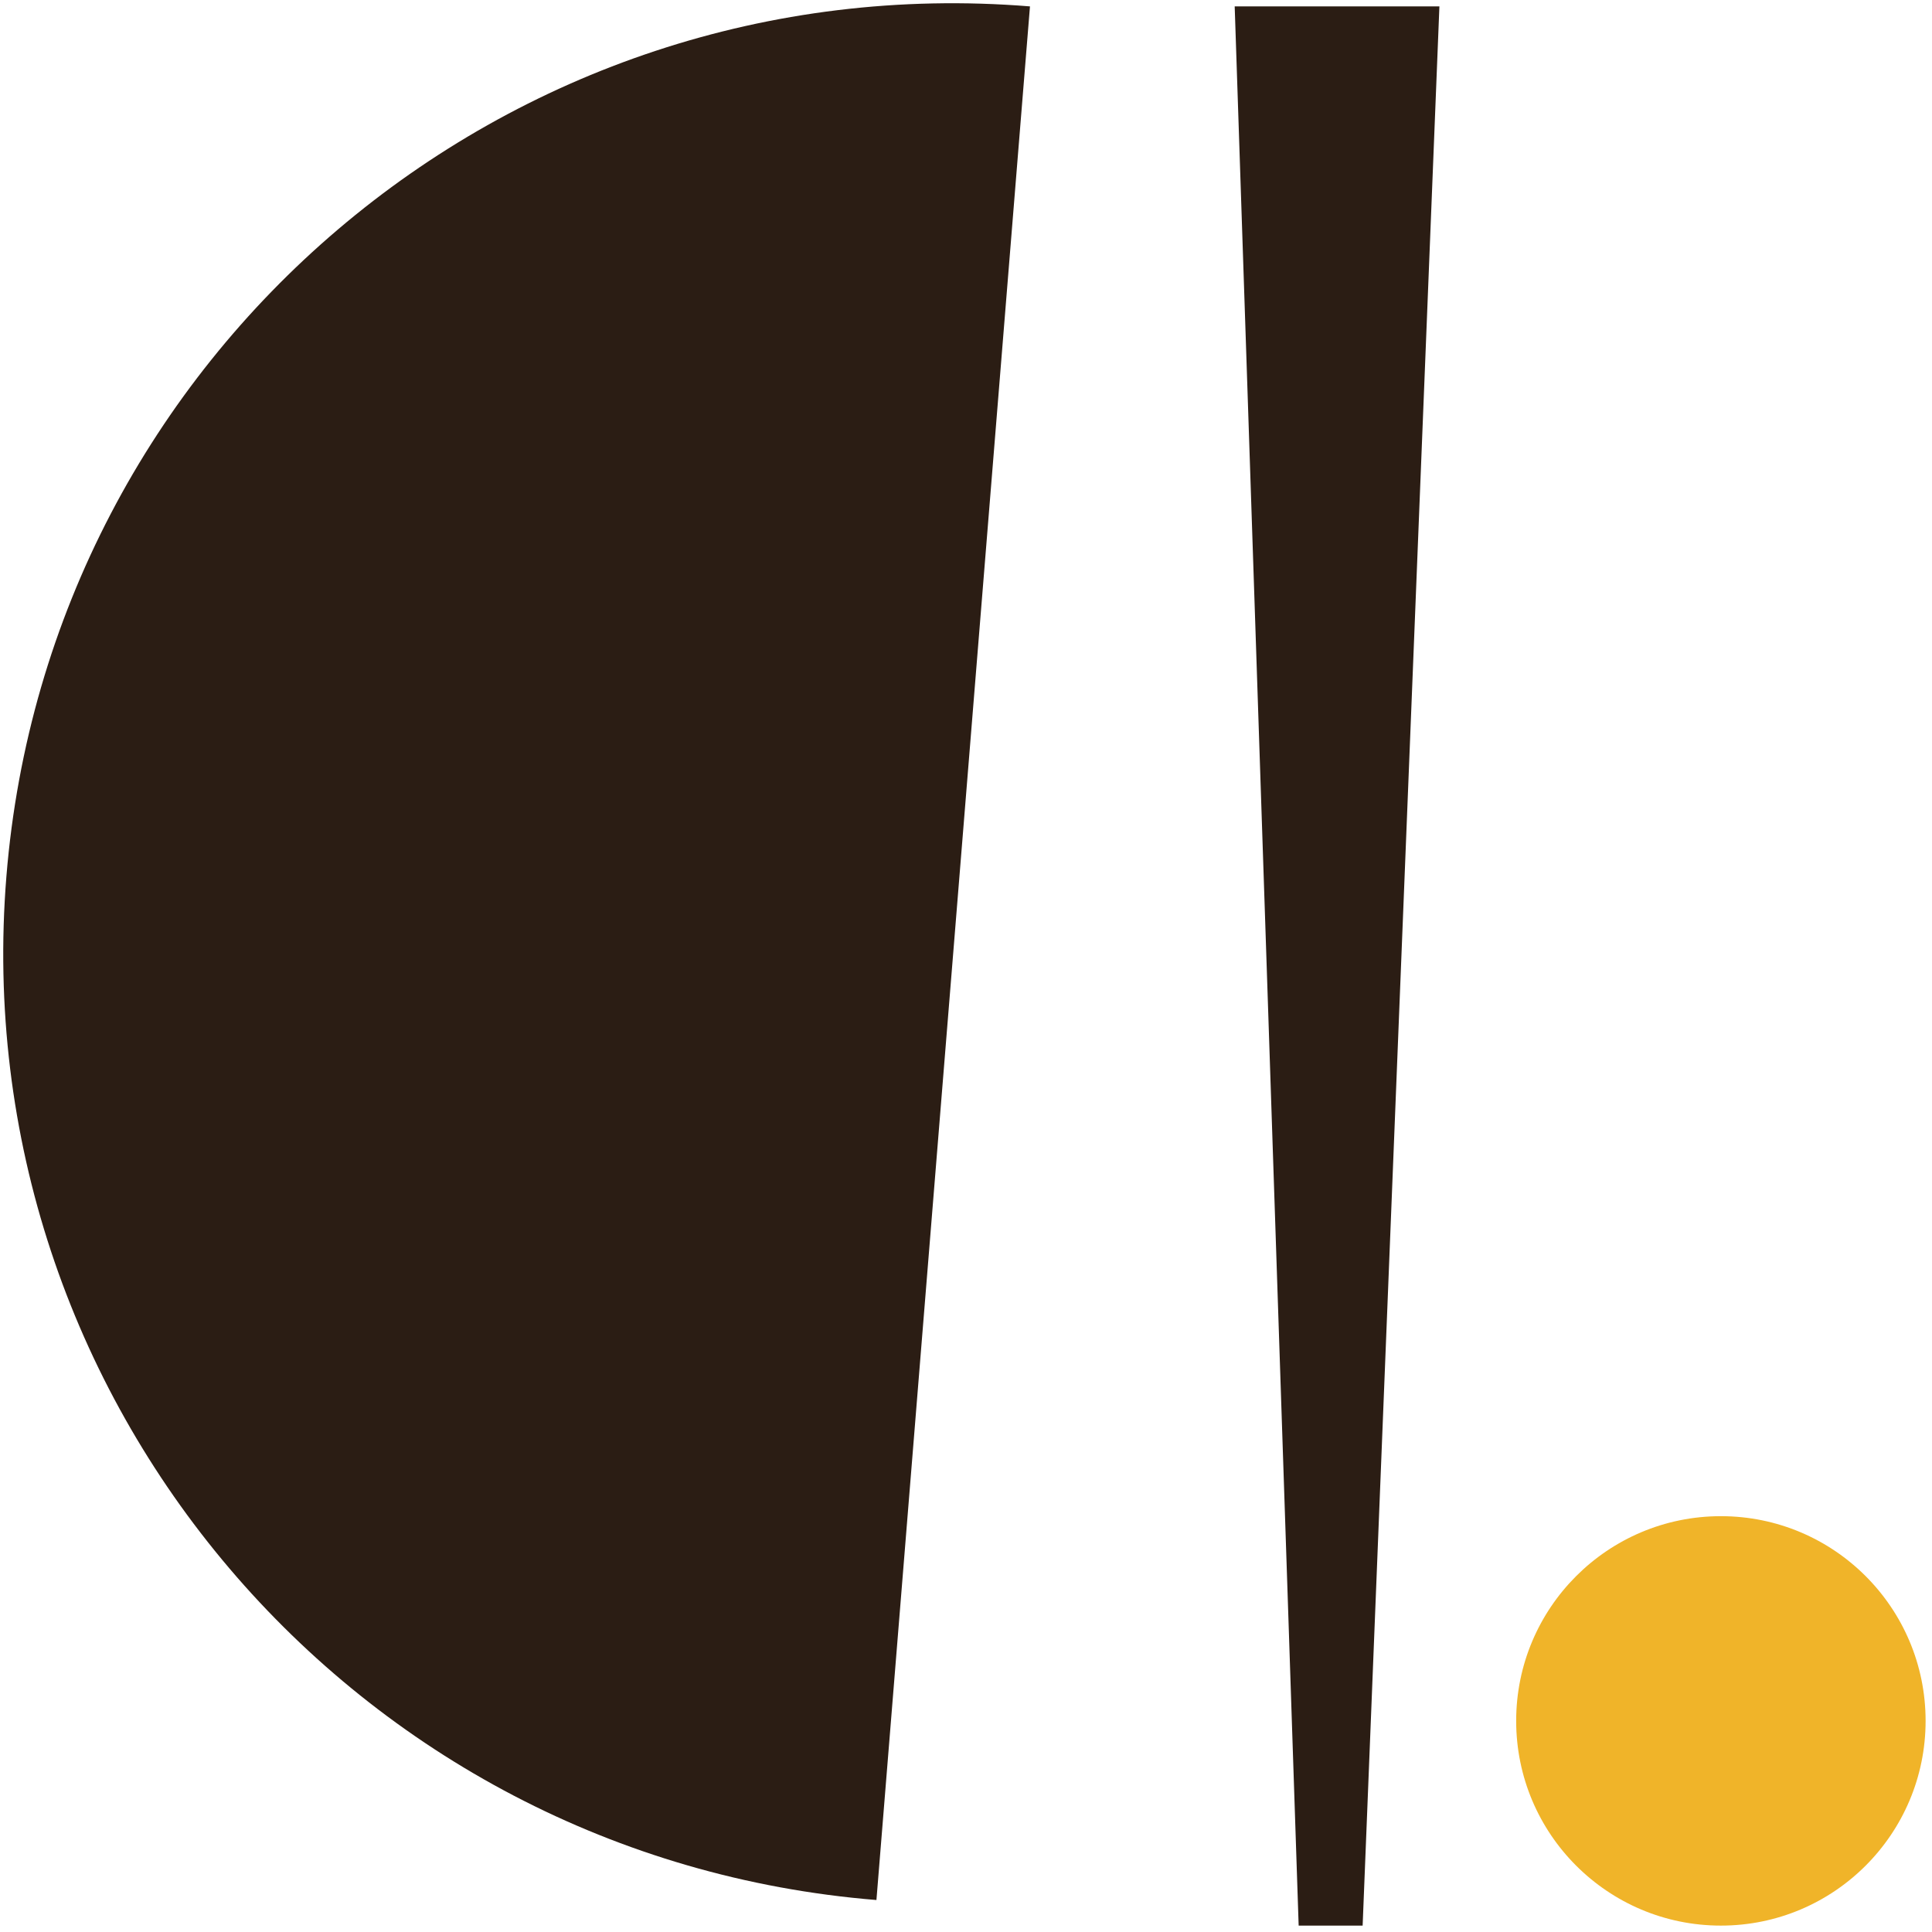
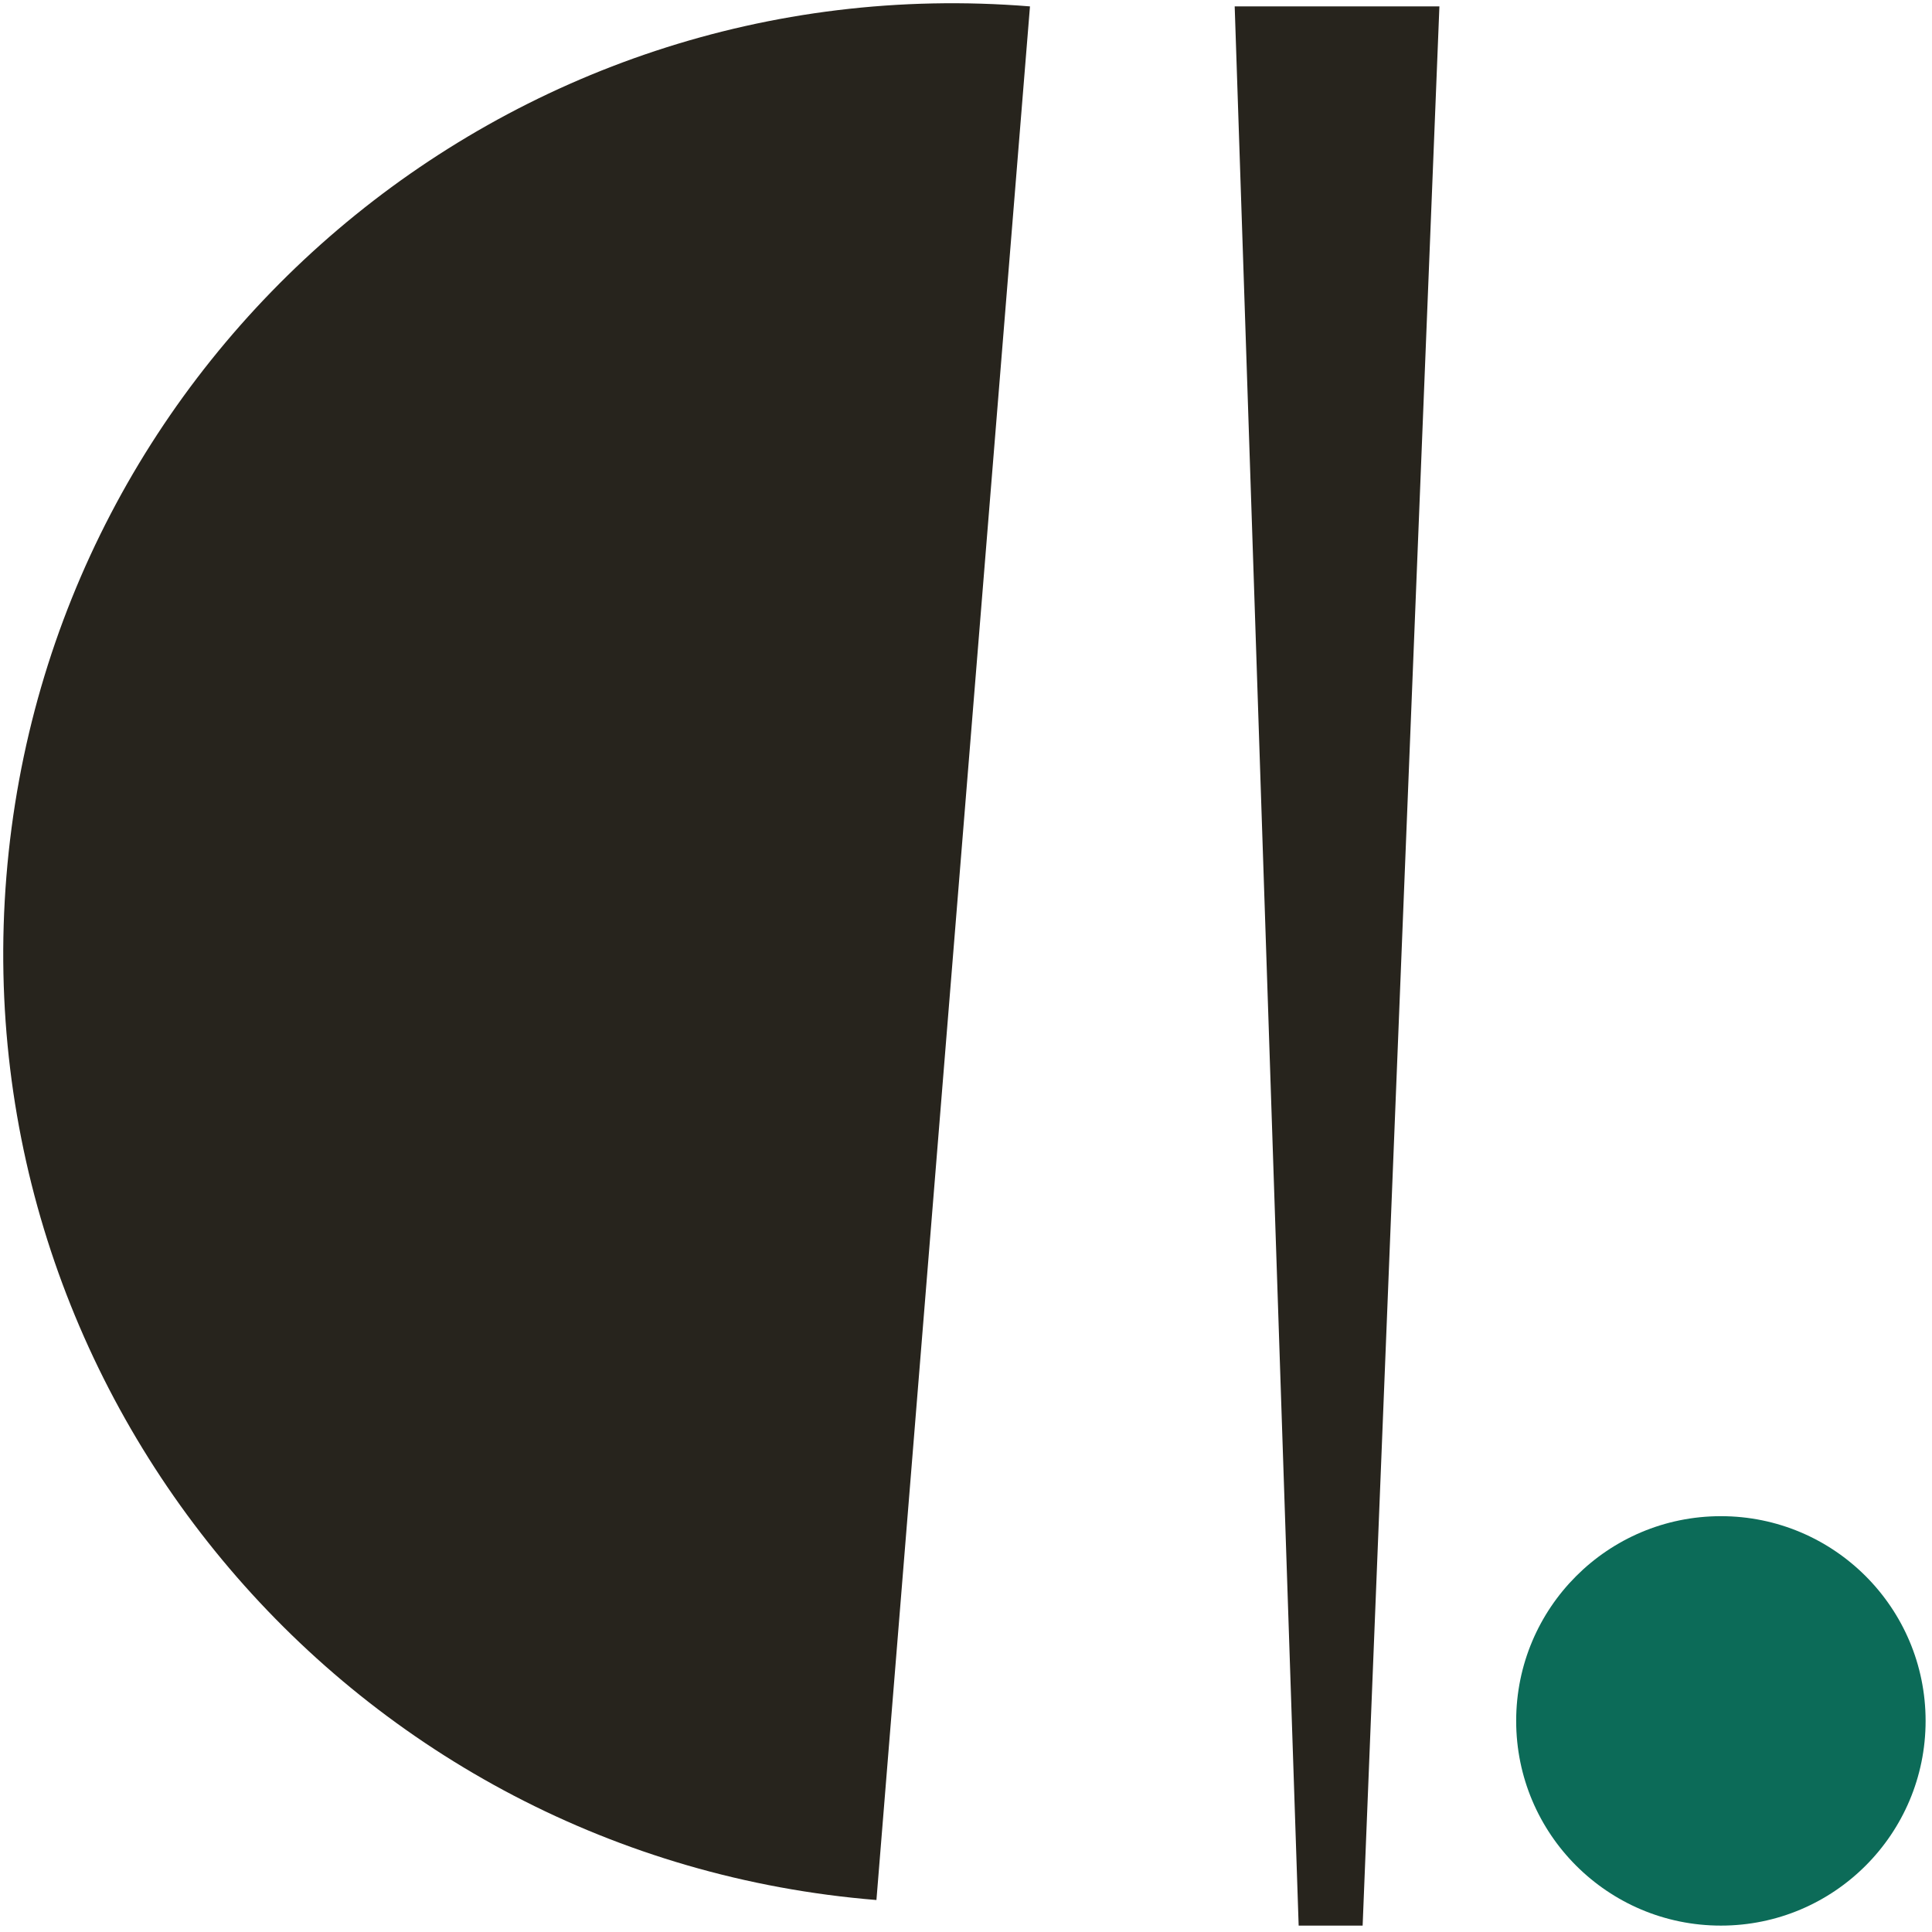
<svg xmlns="http://www.w3.org/2000/svg" viewBox="55.5 53.5 151 151">
-   <path fill="#2B1D14" d="M136 54 A74 74 0 0 0 124 202 Z" />
-   <path fill="#2B1D14" d="M152 54 L168 54 L162 204 L157 204 Z" />
-   <circle fill="#F0B429" cx="190" cy="188" r="16" />
+   <path fill="#27241D" d="M136 54 A74 74 0 0 0 124 202 Z" />
+   <path fill="#27241D" d="M152 54 L168 54 L162 204 L157 204 Z" />
+   <circle fill="#0C6B58" cx="190" cy="188" r="16" />
</svg>
